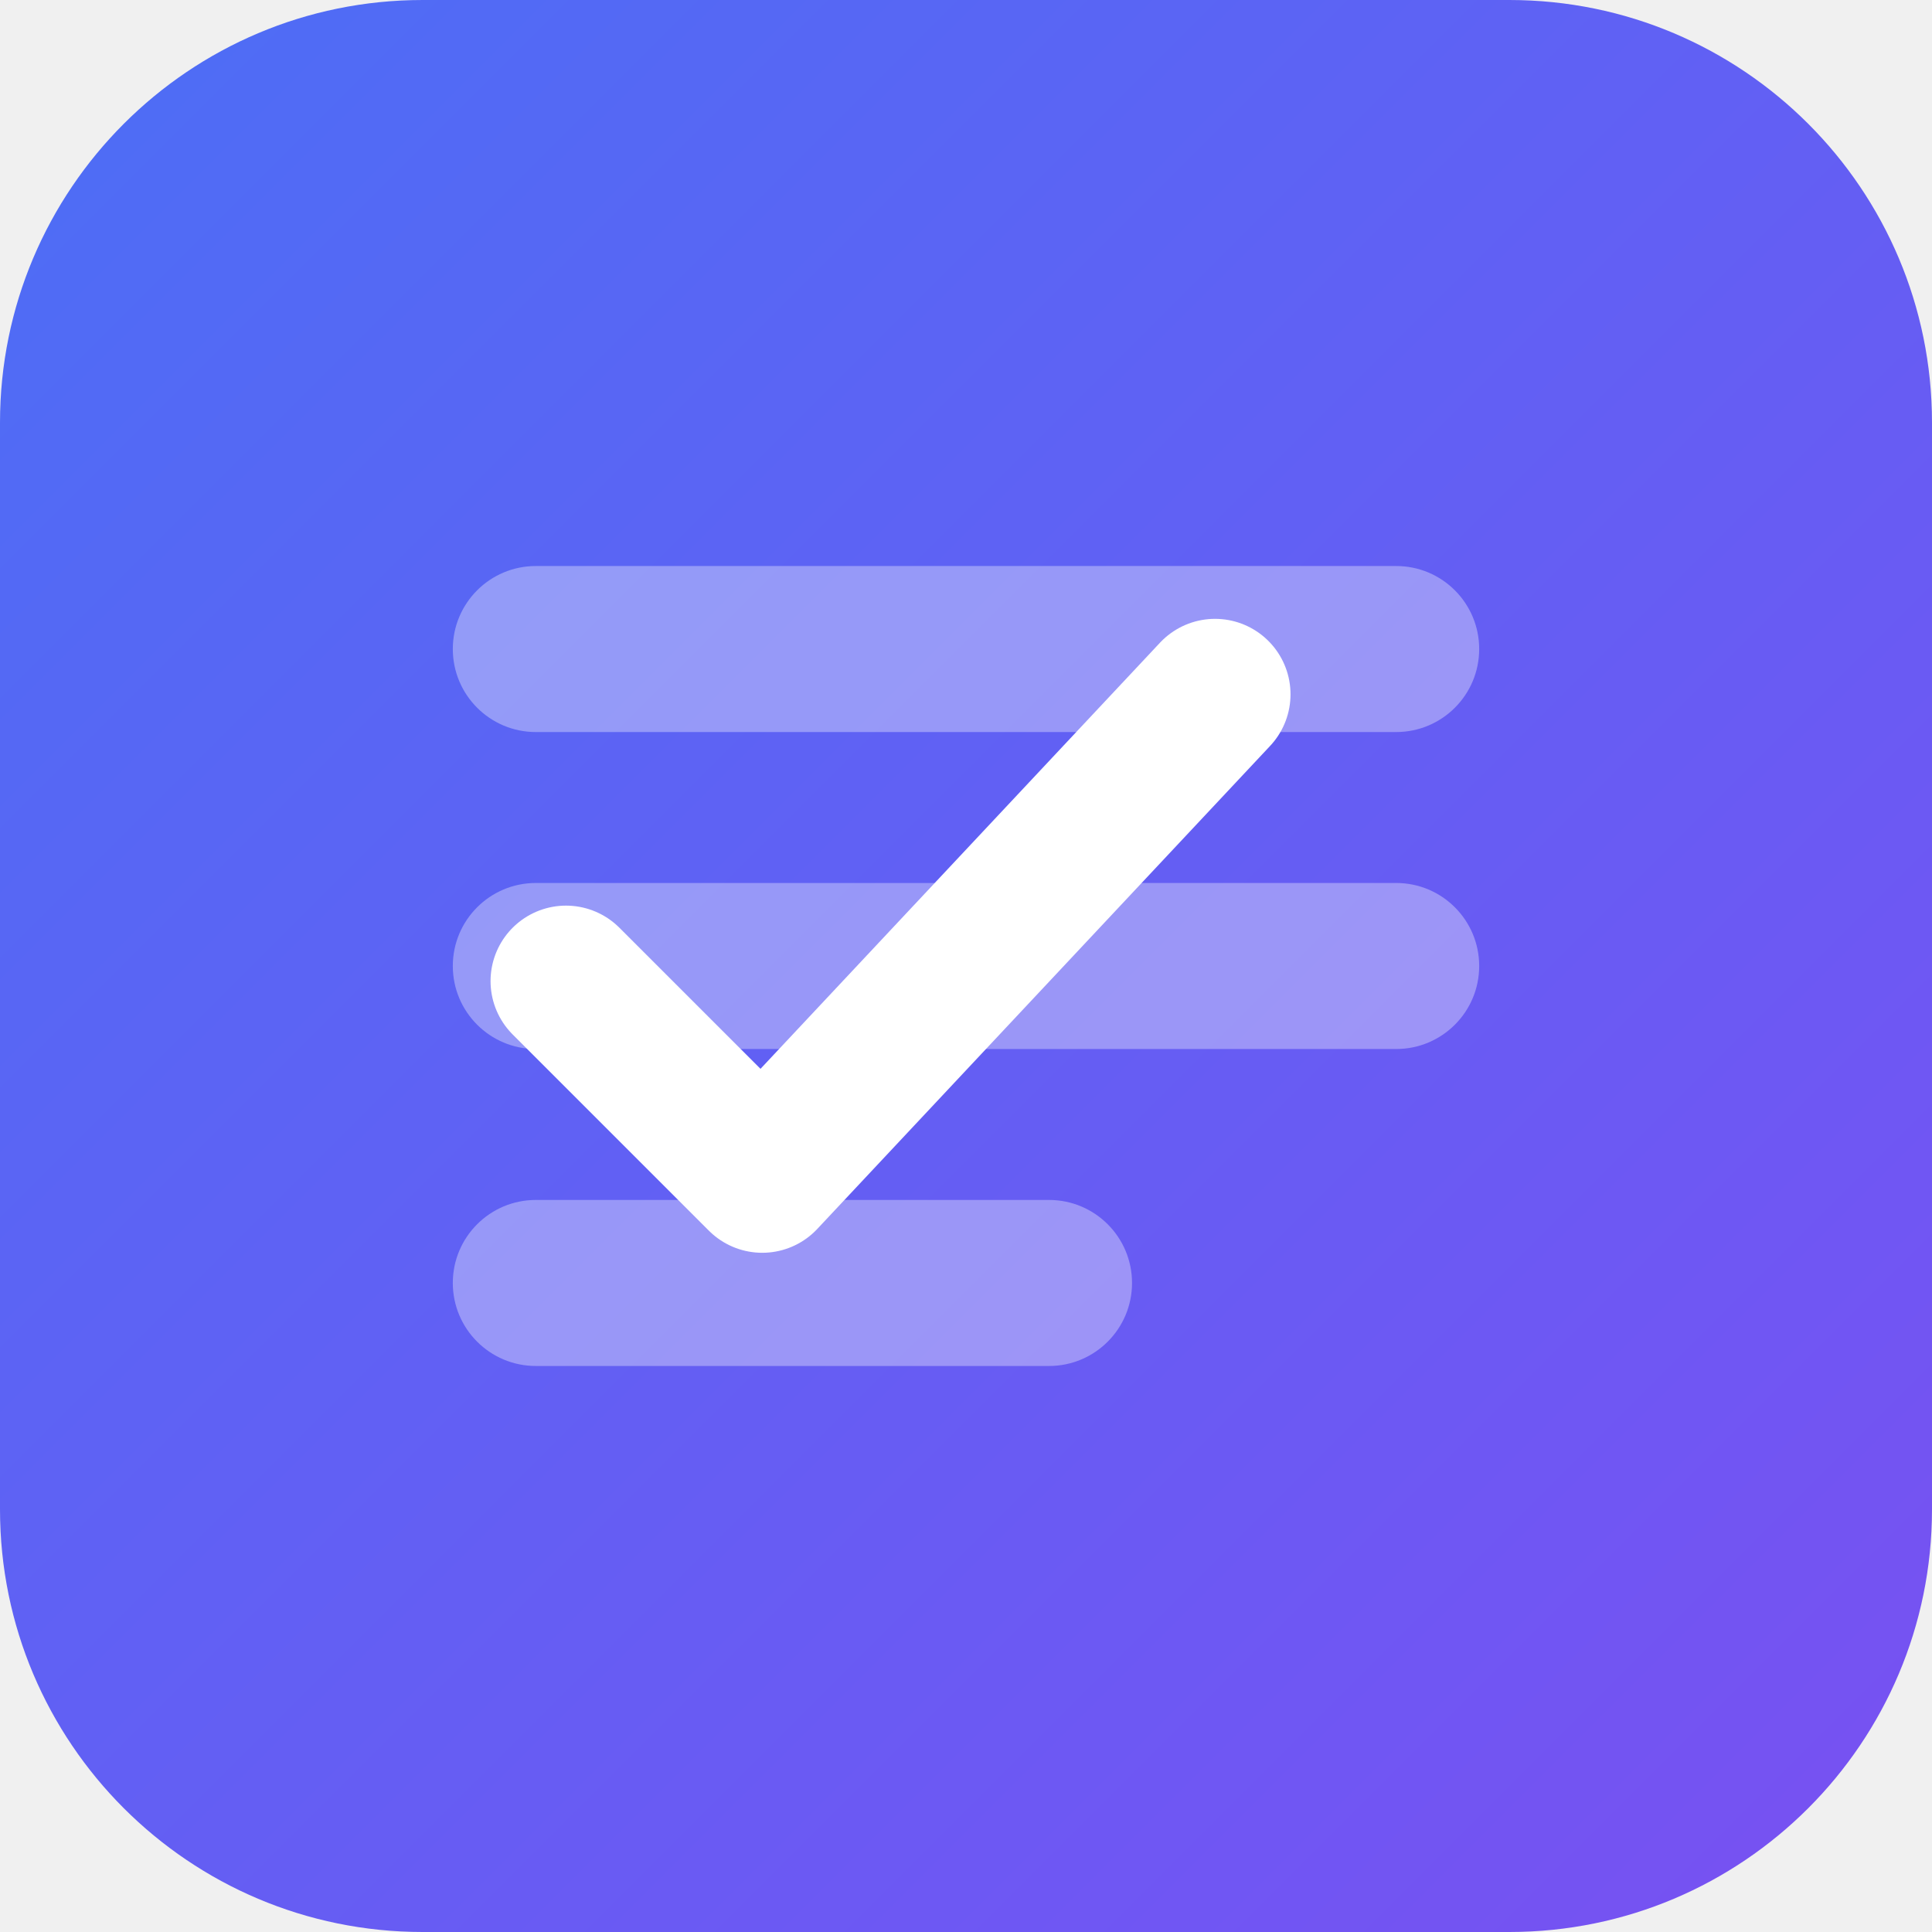
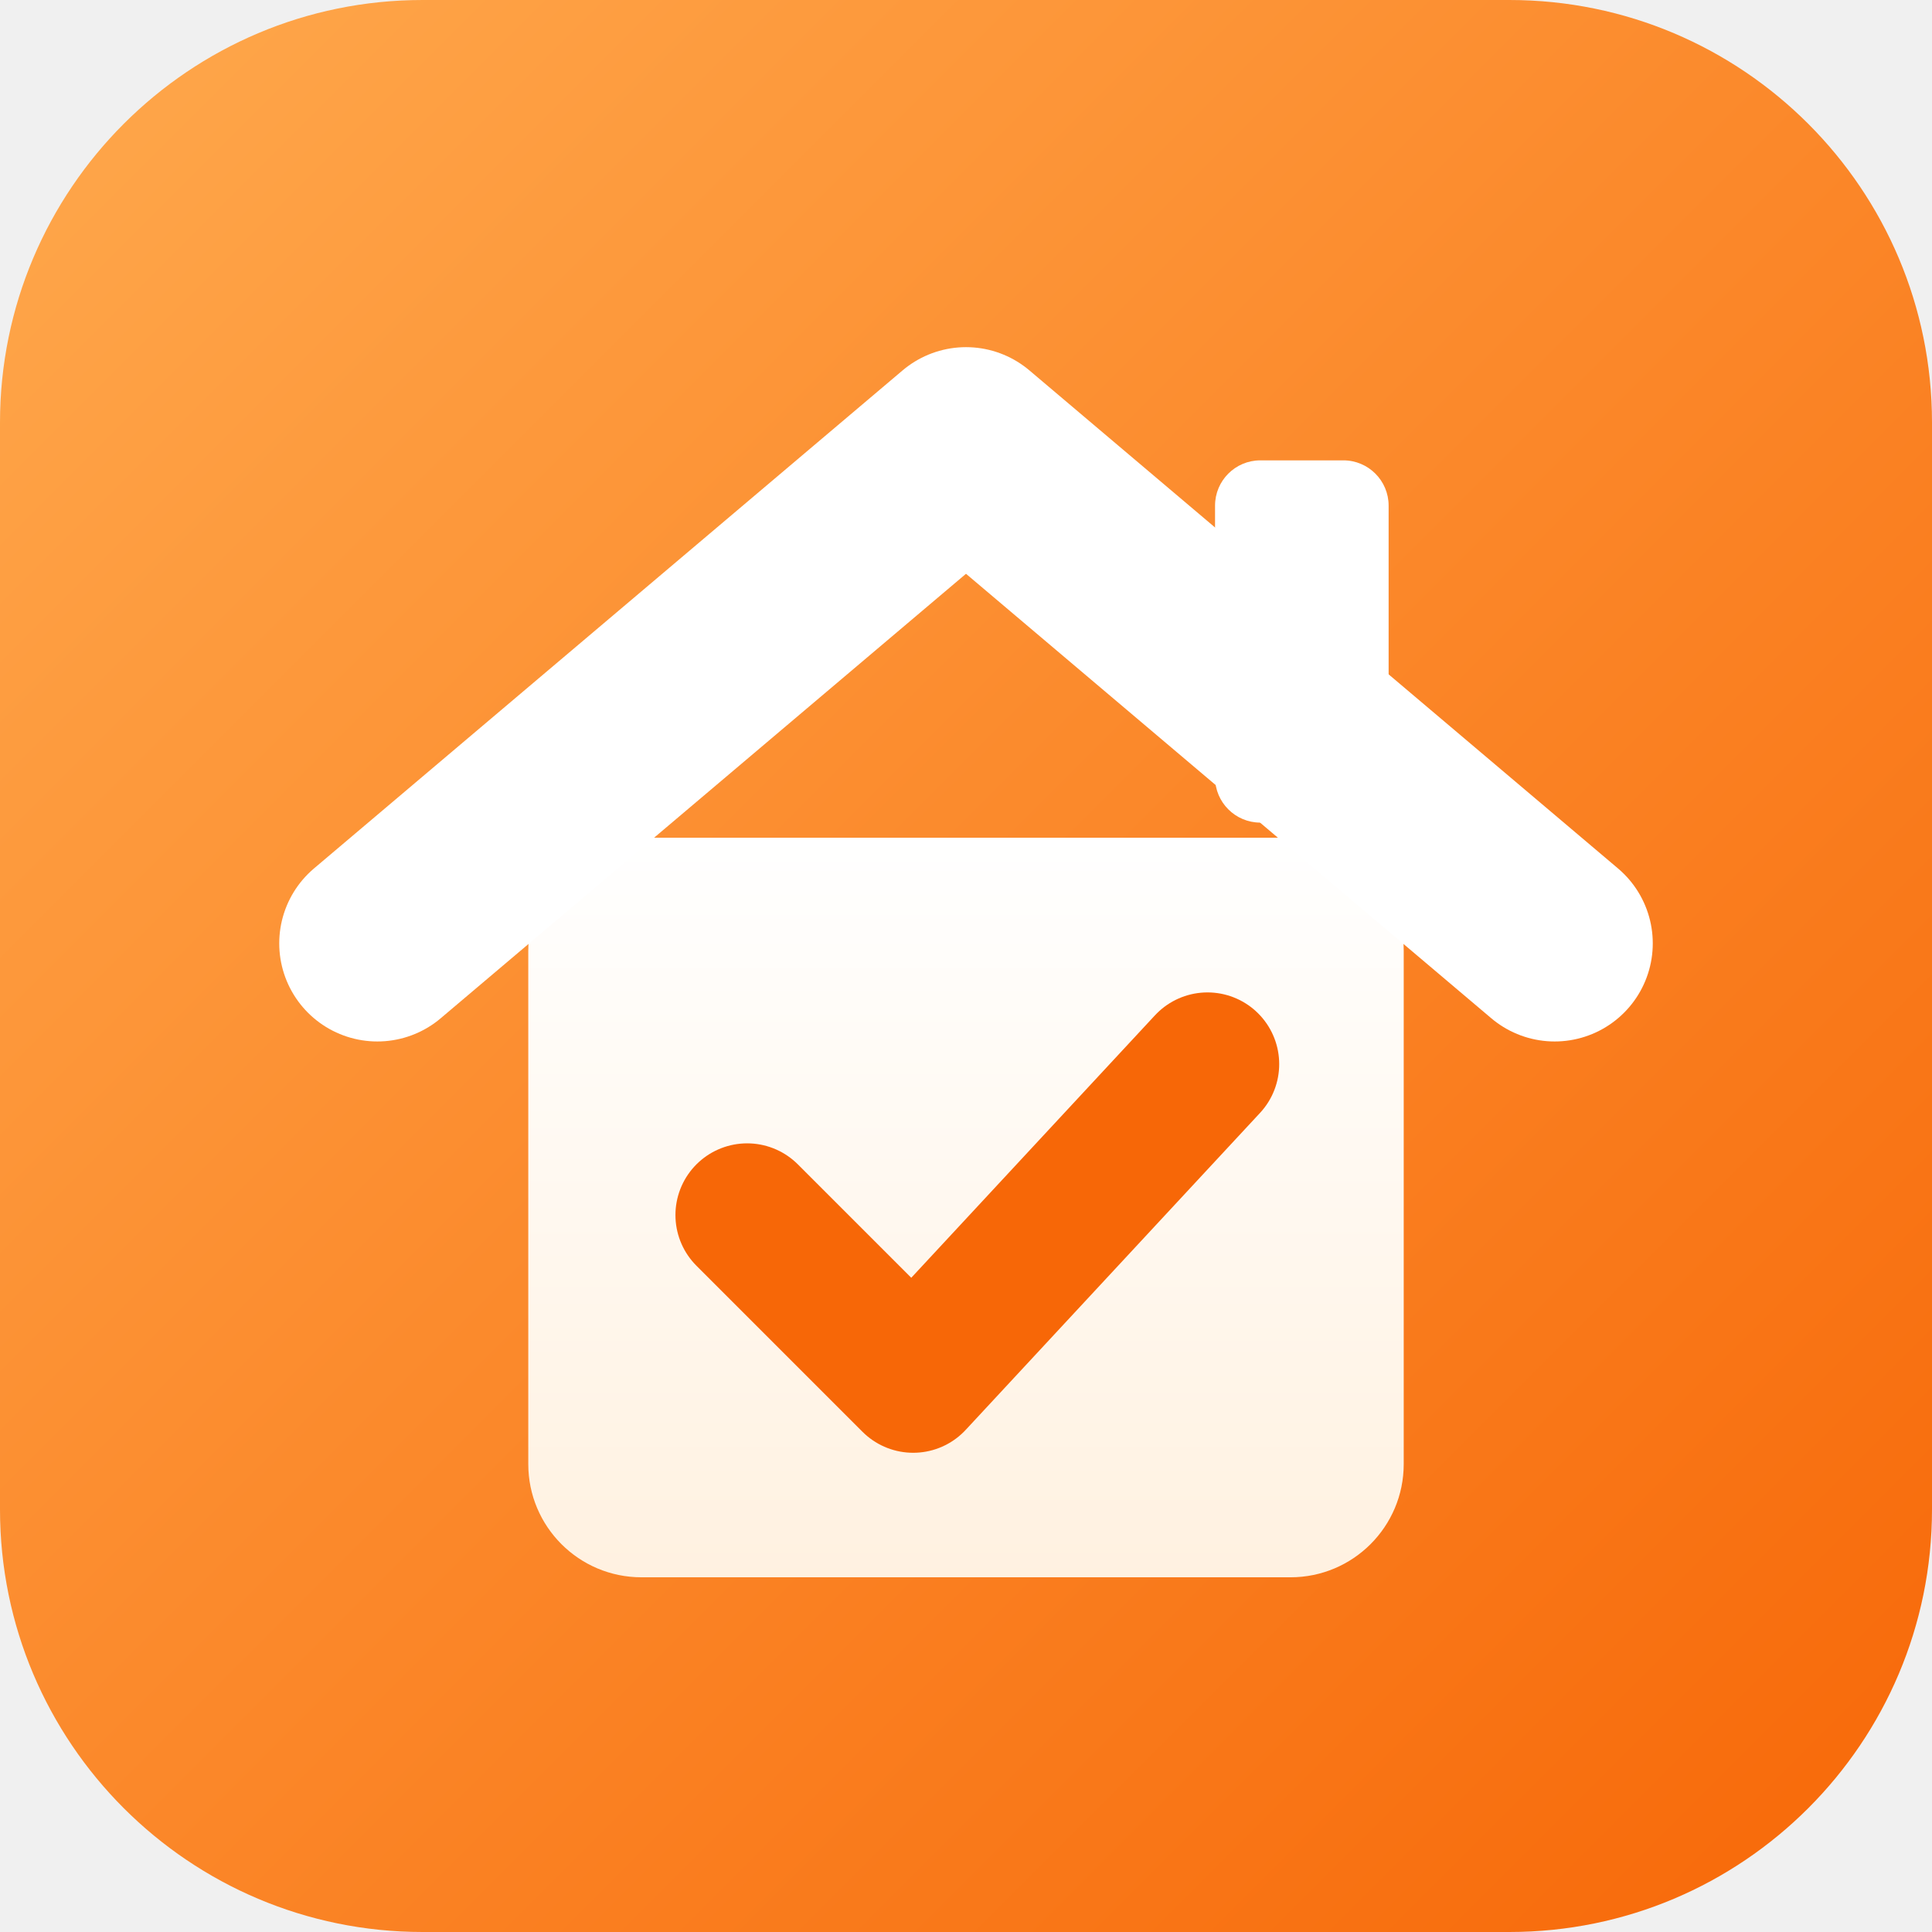
<svg xmlns="http://www.w3.org/2000/svg" viewBox="0 0 512 512">
  <defs>
-     <linearGradient id="g" x1="0" y1="0" x2="1" y2="1">
-       <stop offset="0" stop-color="#4c6ef5" />
-       <stop offset="1" stop-color="#7950f2" />
+     <linearGradient id="bg" x1="0" y1="0" x2="1" y2="1">
+       <stop offset="0" stop-color="#ffa94d" />
+       <stop offset="1" stop-color="#f76707" />
+     </linearGradient>
+     <linearGradient id="wall" x1="0" y1="0" x2="0" y2="1">
+       <stop offset="0" stop-color="#ffffff" />
+       <stop offset="1" stop-color="#fff1e0" />
    </linearGradient>
  </defs>
-   <rect width="512" height="512" rx="112" fill="url(#g)" />
-   <rect x="120" y="150" width="272" height="44" rx="22" fill="#fff" opacity=".35" />
-   <rect x="120" y="234" width="272" height="44" rx="22" fill="#fff" opacity=".35" />
-   <rect x="120" y="318" width="180" height="44" rx="22" fill="#fff" opacity=".35" />
-   <path d="M150 260l52 52 120-128" fill="none" stroke="#fff" stroke-width="40" stroke-linecap="round" stroke-linejoin="round" />
+   <rect width="512" height="512" rx="112" fill="url(#bg)" />
+   <rect x="322" y="122" width="46" height="96" rx="12" fill="#ffffff" />
+   <rect x="140" y="222" width="232" height="196" rx="30" fill="url(#wall)" />
+   <path d="M100 250 L256 118 L412 250" fill="none" stroke="#ffffff" stroke-width="52" stroke-linecap="round" stroke-linejoin="round" />
+   <path d="M198 322 L242 366 L320 282" fill="none" stroke="#f76707" stroke-width="38" stroke-linecap="round" stroke-linejoin="round" />
</svg>
